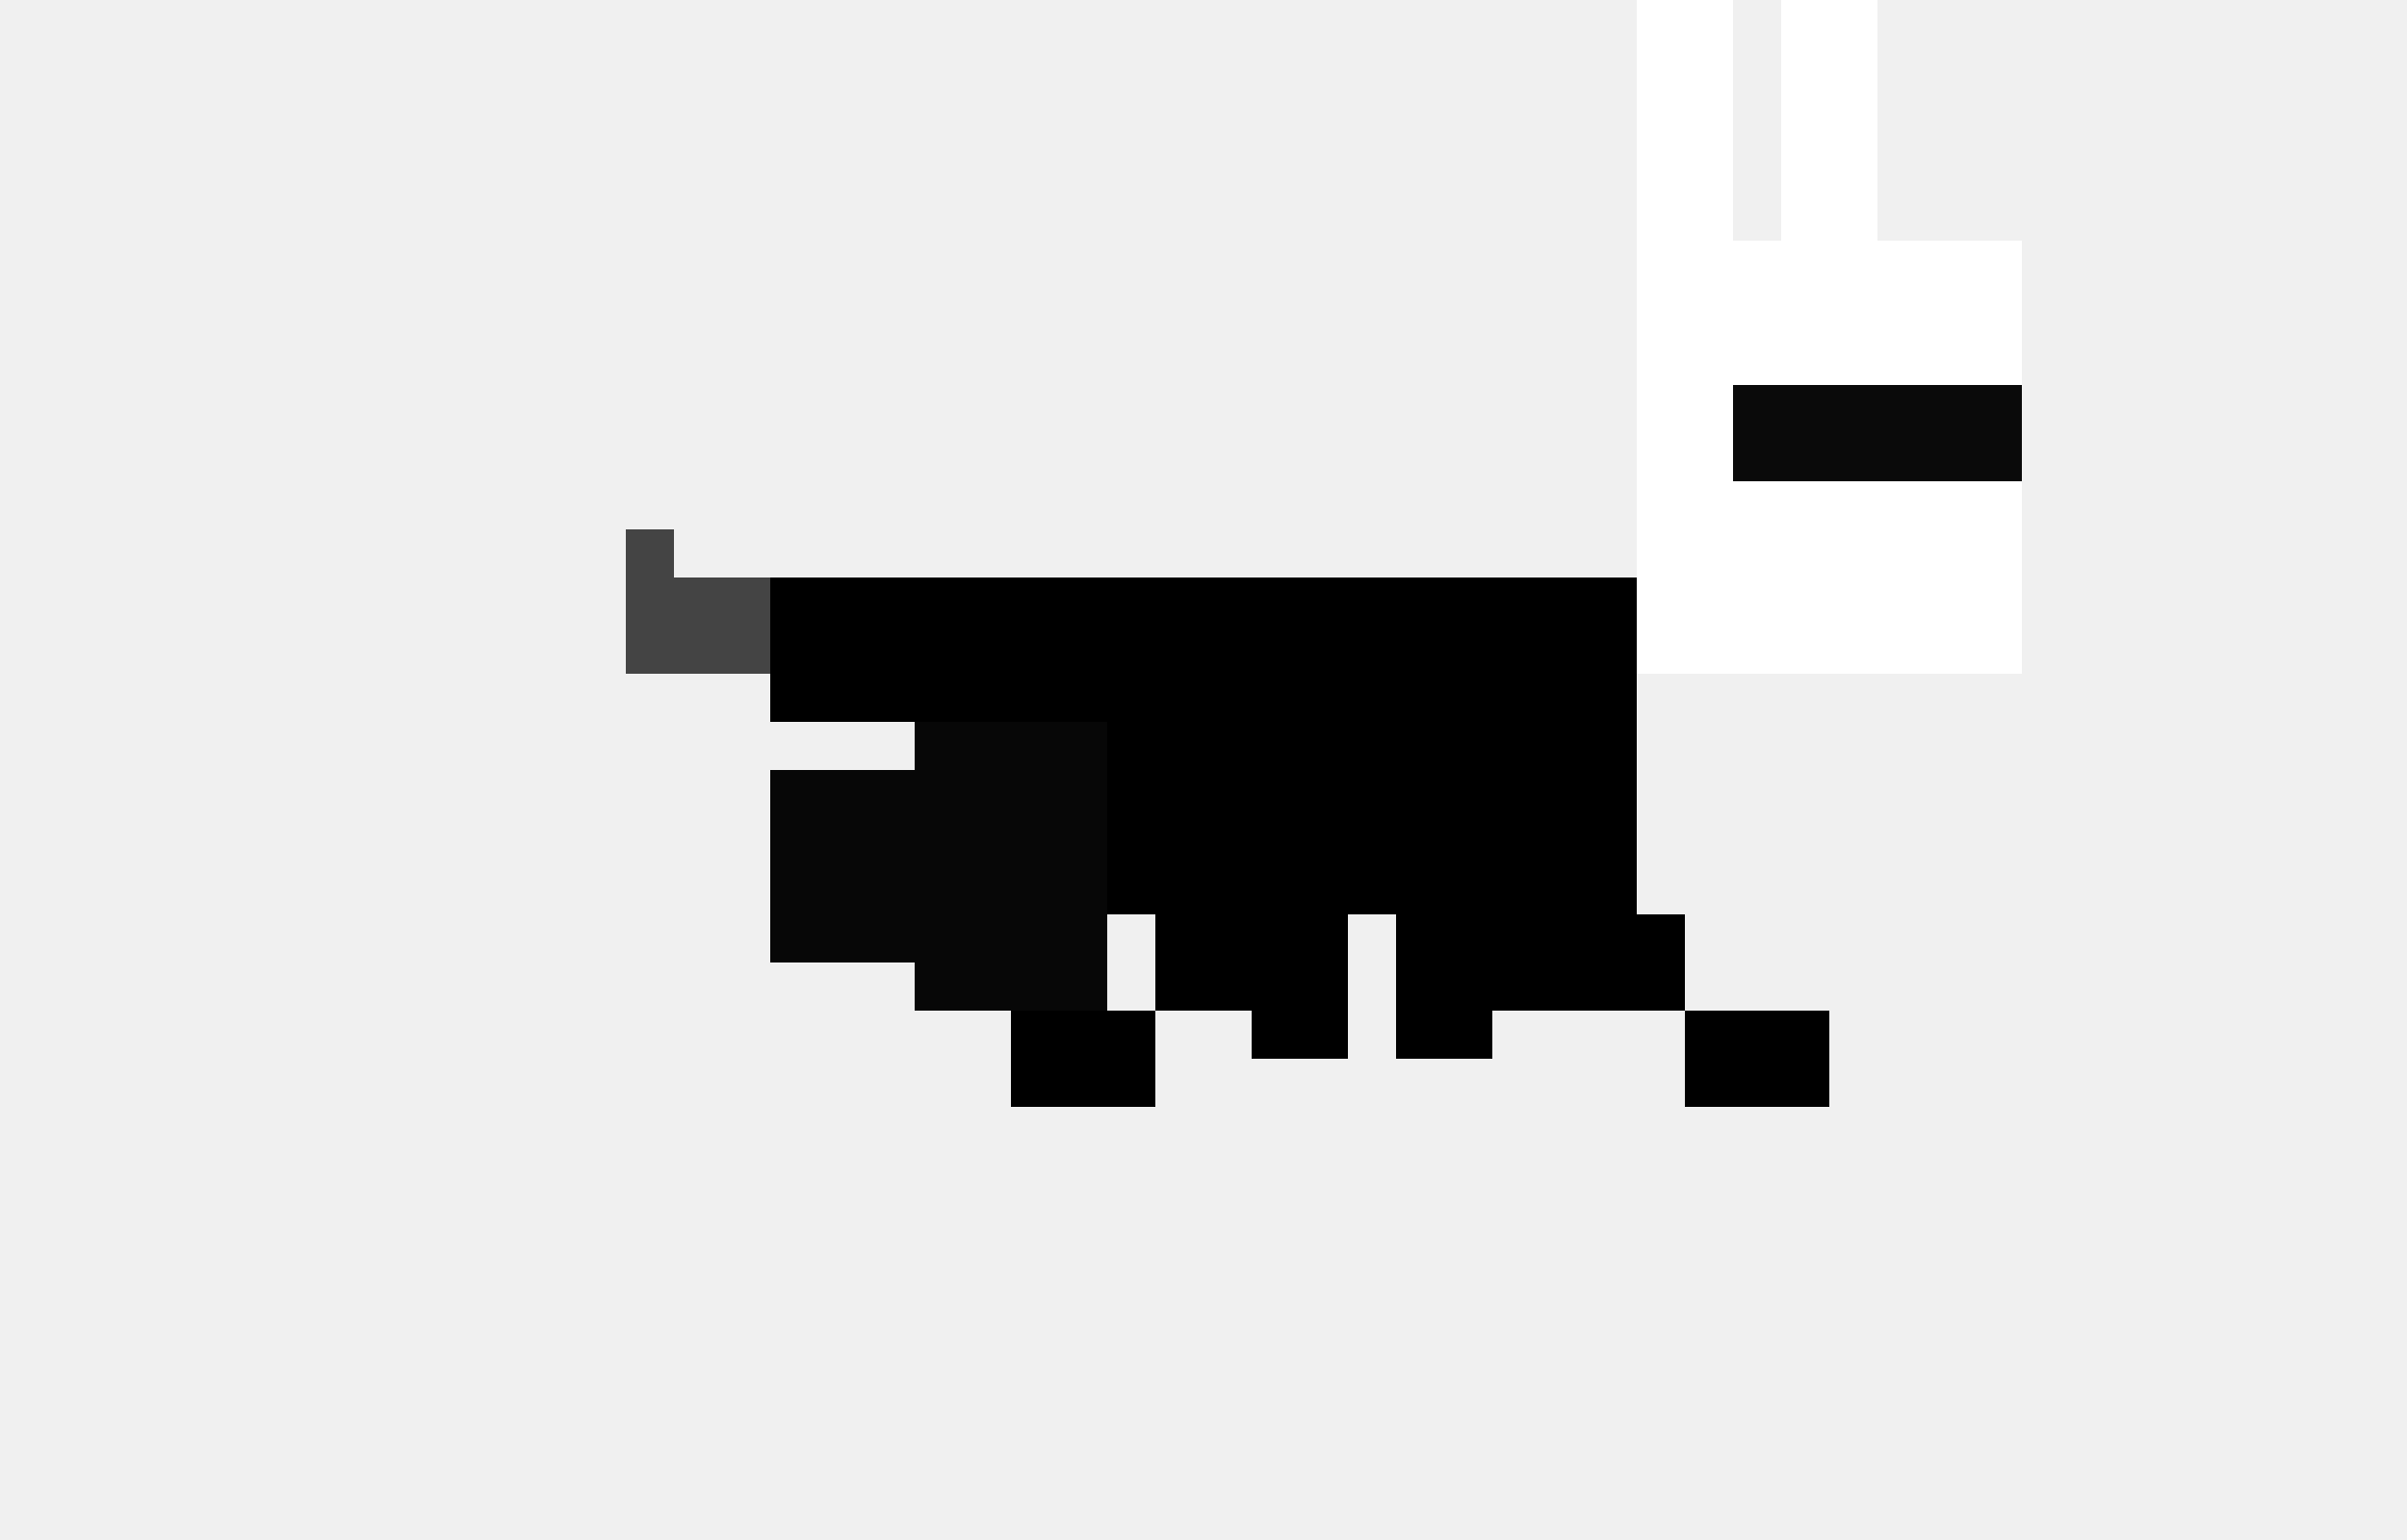
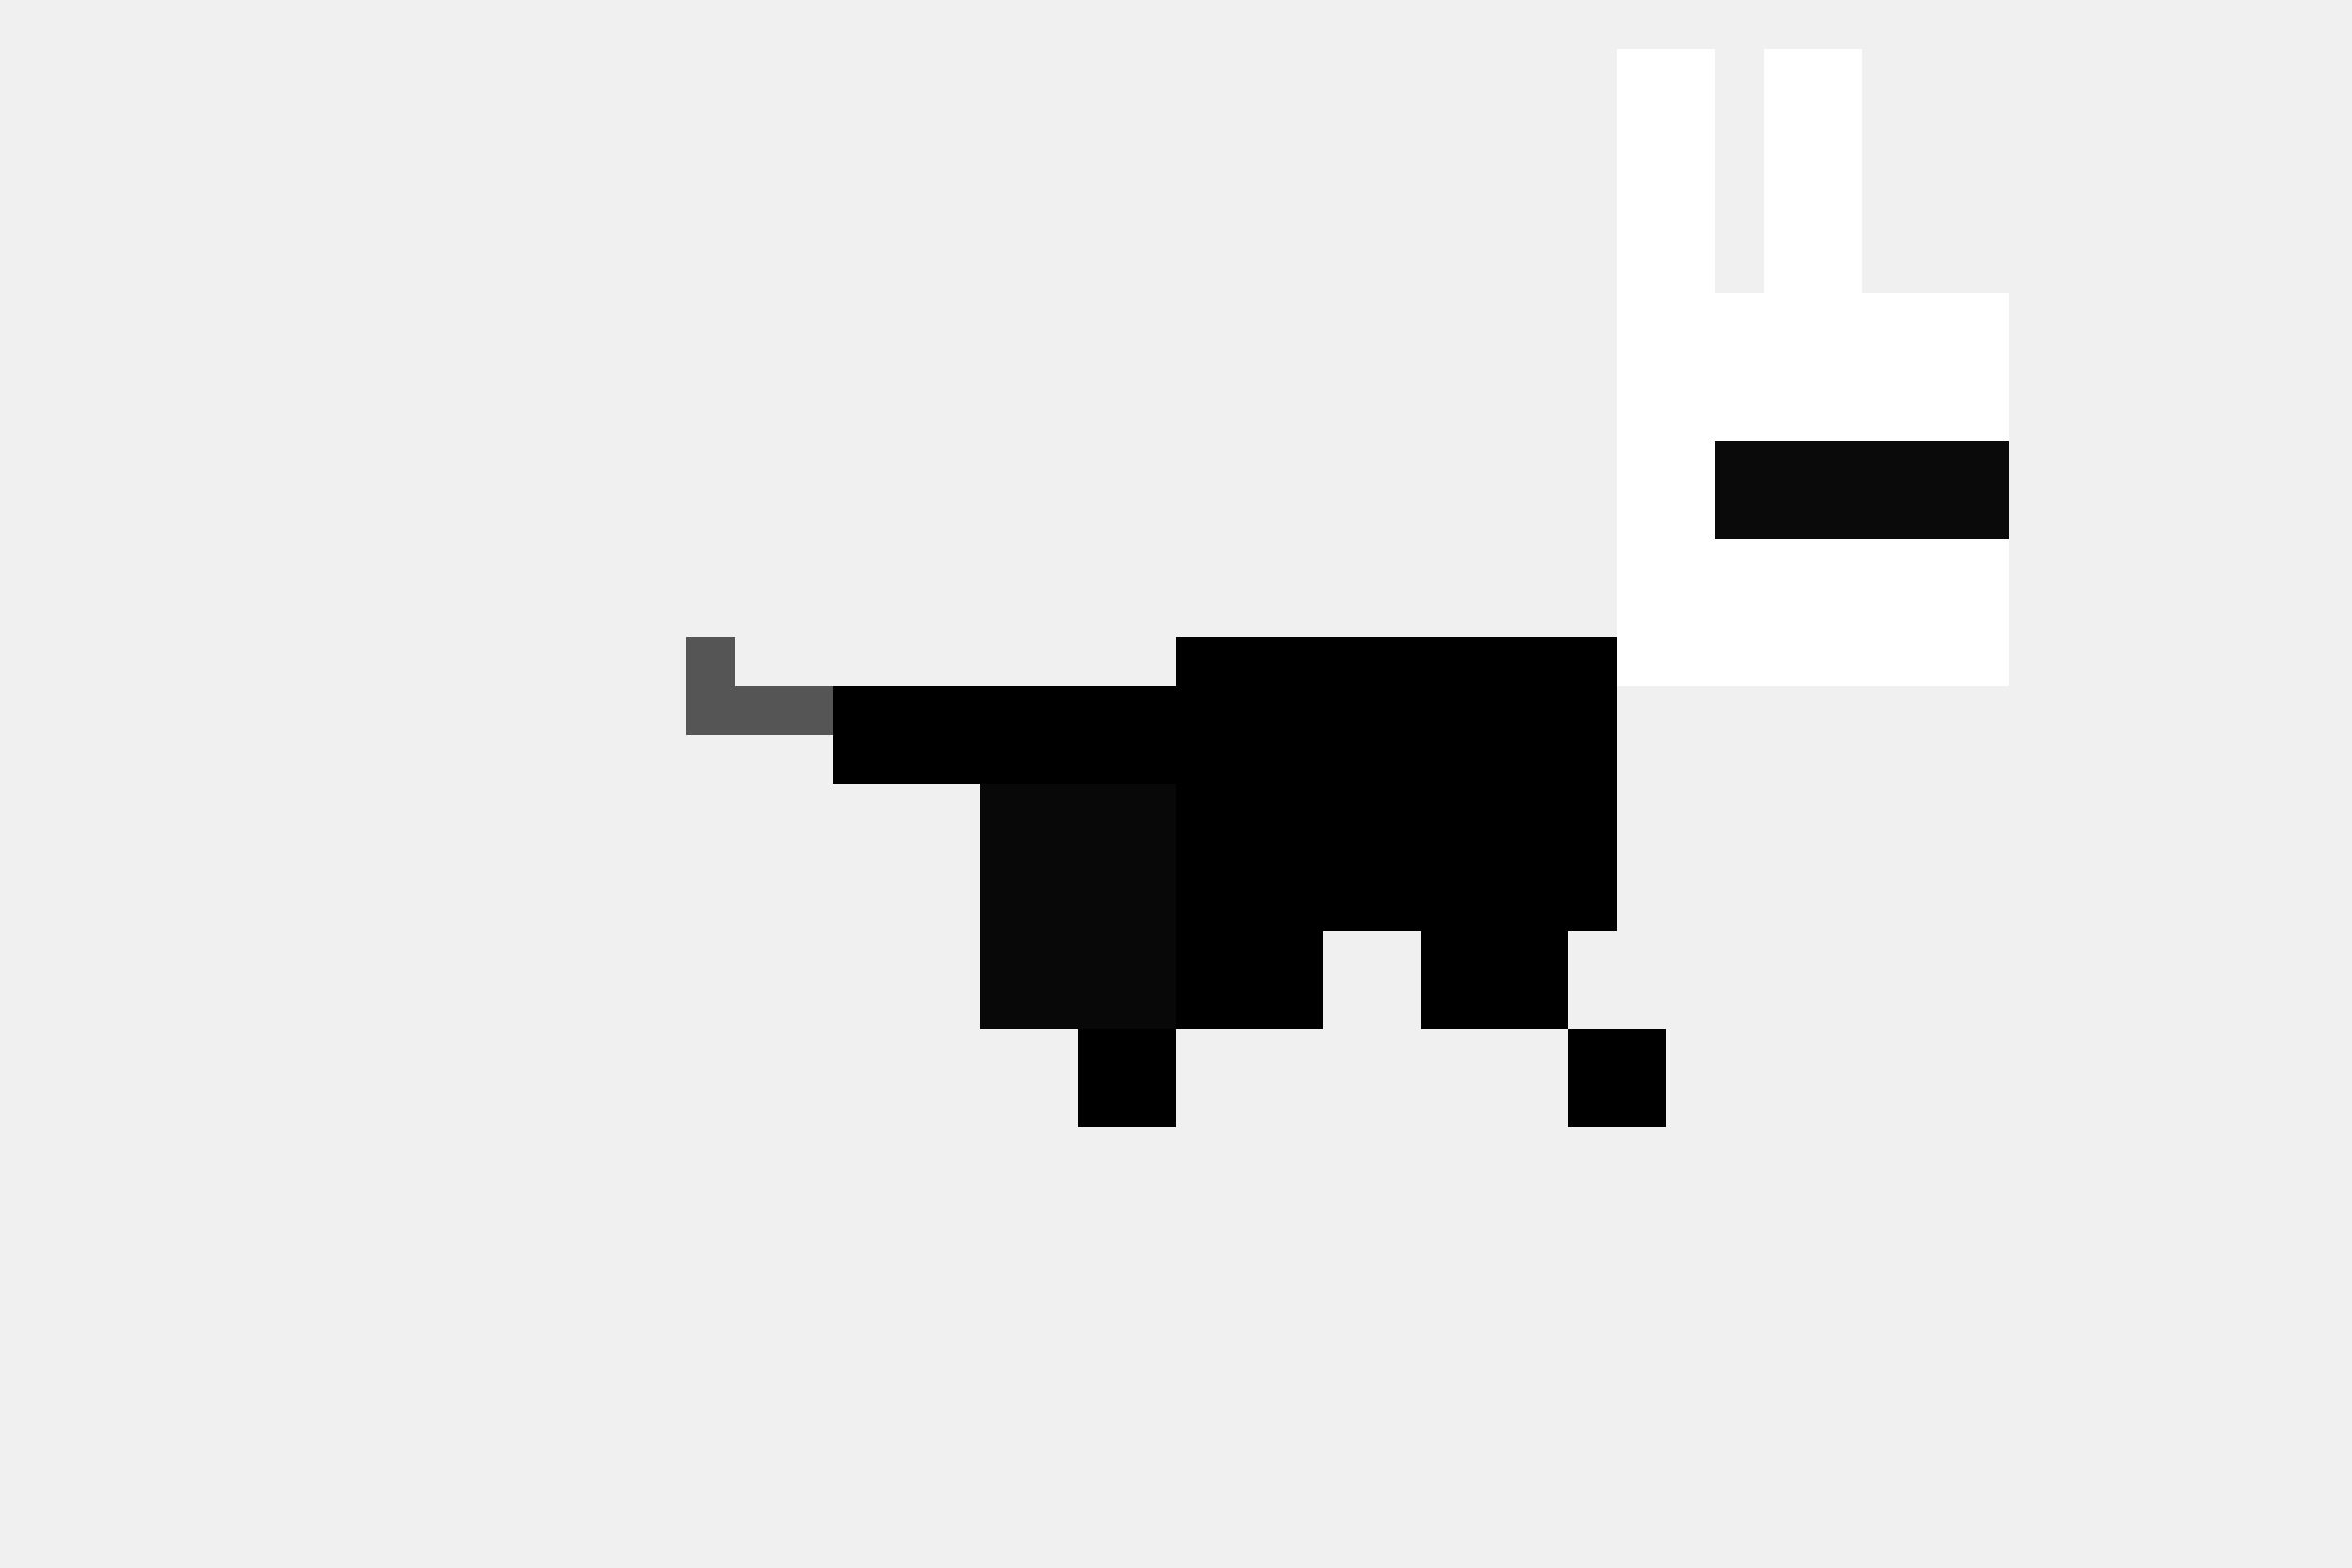
- <svg xmlns="http://www.w3.org/2000/svg" viewBox="0 0 50 32" shape-rendering="crispEdges">
-   <style>.b{display:none}@keyframes a{0%,49.9%{display:block}50%,100%{display:none}}@keyframes c{0%,49.9%{display:none}50%,100%{display:block}}.x{animation:a .34s infinite}.y{animation:c .34s infinite}</style>
-   <g class="x">
-     <rect x="34" y="6" width="8" height="8" fill="#fff" />
-     <rect x="37" y="1" width="2" height="5" fill="#fff" />
-     <rect x="34" y="1" width="2" height="5" fill="#fff" />
-     <rect x="36" y="9" width="6" height="2" fill="#0a0a0a" />
-     <rect x="23" y="13" width="11" height="6" fill="#000" />
-     <rect x="16" y="13" width="7" height="2" fill="#000" />
-     <rect x="14" y="13" width="2" height="1" fill="#444" />
-     <rect x="13" y="12" width="1" height="2" fill="#444" />
-     <rect x="19" y="16" width="4" height="5" fill="#070707" />
-     <rect x="16" y="17" width="3" height="3" fill="#070707" />
-     <rect x="24" y="19" width="4" height="2" fill="#000" />
-     <rect x="21" y="21" width="3" height="2" fill="#000" />
-     <rect x="31" y="19" width="4" height="2" fill="#000" />
-     <rect x="35" y="21" width="3" height="2" fill="#000" />
+ <svg xmlns="http://www.w3.org/2000/svg" viewBox="0 0 48 32" shape-rendering="crispEdges">
+   <style>.b{display:none}@keyframes k1{0%,49.9%{display:block}50%,100%{display:none}}@keyframes k2{0%,49.9%{display:none}50%,100%{display:block}}.a{animation:k1 .32s infinite}.b{animation:k2 .32s infinite}</style>
+   <g class="a">
+     <rect x="33" y="6" width="8" height="8" fill="#fff" />
+     <rect x="36" y="1" width="2" height="5" fill="#fff" />
+     <rect x="33" y="1" width="2" height="5" fill="#fff" />
+     <rect x="35" y="9" width="6" height="2" fill="#0a0a0a" />
+     <rect x="24" y="13" width="9" height="6" fill="#000" />
+     <rect x="17" y="14" width="7" height="2" fill="#000" />
+     <rect x="15" y="14" width="2" height="1" fill="#555" />
+     <rect x="14" y="13" width="1" height="2" fill="#555" />
+     <rect x="20" y="16" width="4" height="5" fill="#080808" />
+     <rect x="24" y="19" width="3" height="2" fill="#000" />
+     <rect x="22" y="21" width="2" height="2" fill="#000" />
+     <rect x="29" y="18" width="3" height="3" fill="#000" />
+     <rect x="32" y="21" width="2" height="2" fill="#000" />
  </g>
-   <g class="y">
-     <rect x="34" y="5" width="8" height="8" fill="#fff" />
-     <rect x="37" y="0" width="2" height="5" fill="#fff" />
-     <rect x="34" y="0" width="2" height="5" fill="#fff" />
-     <rect x="36" y="8" width="6" height="2" fill="#0a0a0a" />
-     <rect x="23" y="12" width="11" height="6" fill="#000" />
-     <rect x="16" y="12" width="7" height="2" fill="#000" />
-     <rect x="14" y="12" width="2" height="1" fill="#444" />
-     <rect x="13" y="11" width="1" height="2" fill="#444" />
-     <rect x="19" y="15" width="4" height="5" fill="#070707" />
-     <rect x="16" y="16" width="3" height="3" fill="#070707" />
+   <g class="b">
+     <rect x="33" y="5" width="8" height="8" fill="#fff" />
+     <rect x="36" y="0" width="2" height="5" fill="#fff" />
+     <rect x="33" y="0" width="2" height="5" fill="#fff" />
+     <rect x="35" y="8" width="6" height="2" fill="#0a0a0a" />
+     <rect x="24" y="12" width="9" height="6" fill="#000" />
+     <rect x="17" y="13" width="7" height="2" fill="#000" />
+     <rect x="15" y="13" width="2" height="1" fill="#555" />
+     <rect x="14" y="12" width="1" height="2" fill="#555" />
+     <rect x="20" y="15" width="4" height="5" fill="#080808" />
    <rect x="26" y="18" width="2" height="4" fill="#000" />
    <rect x="29" y="18" width="2" height="4" fill="#000" />
  </g>
</svg>
